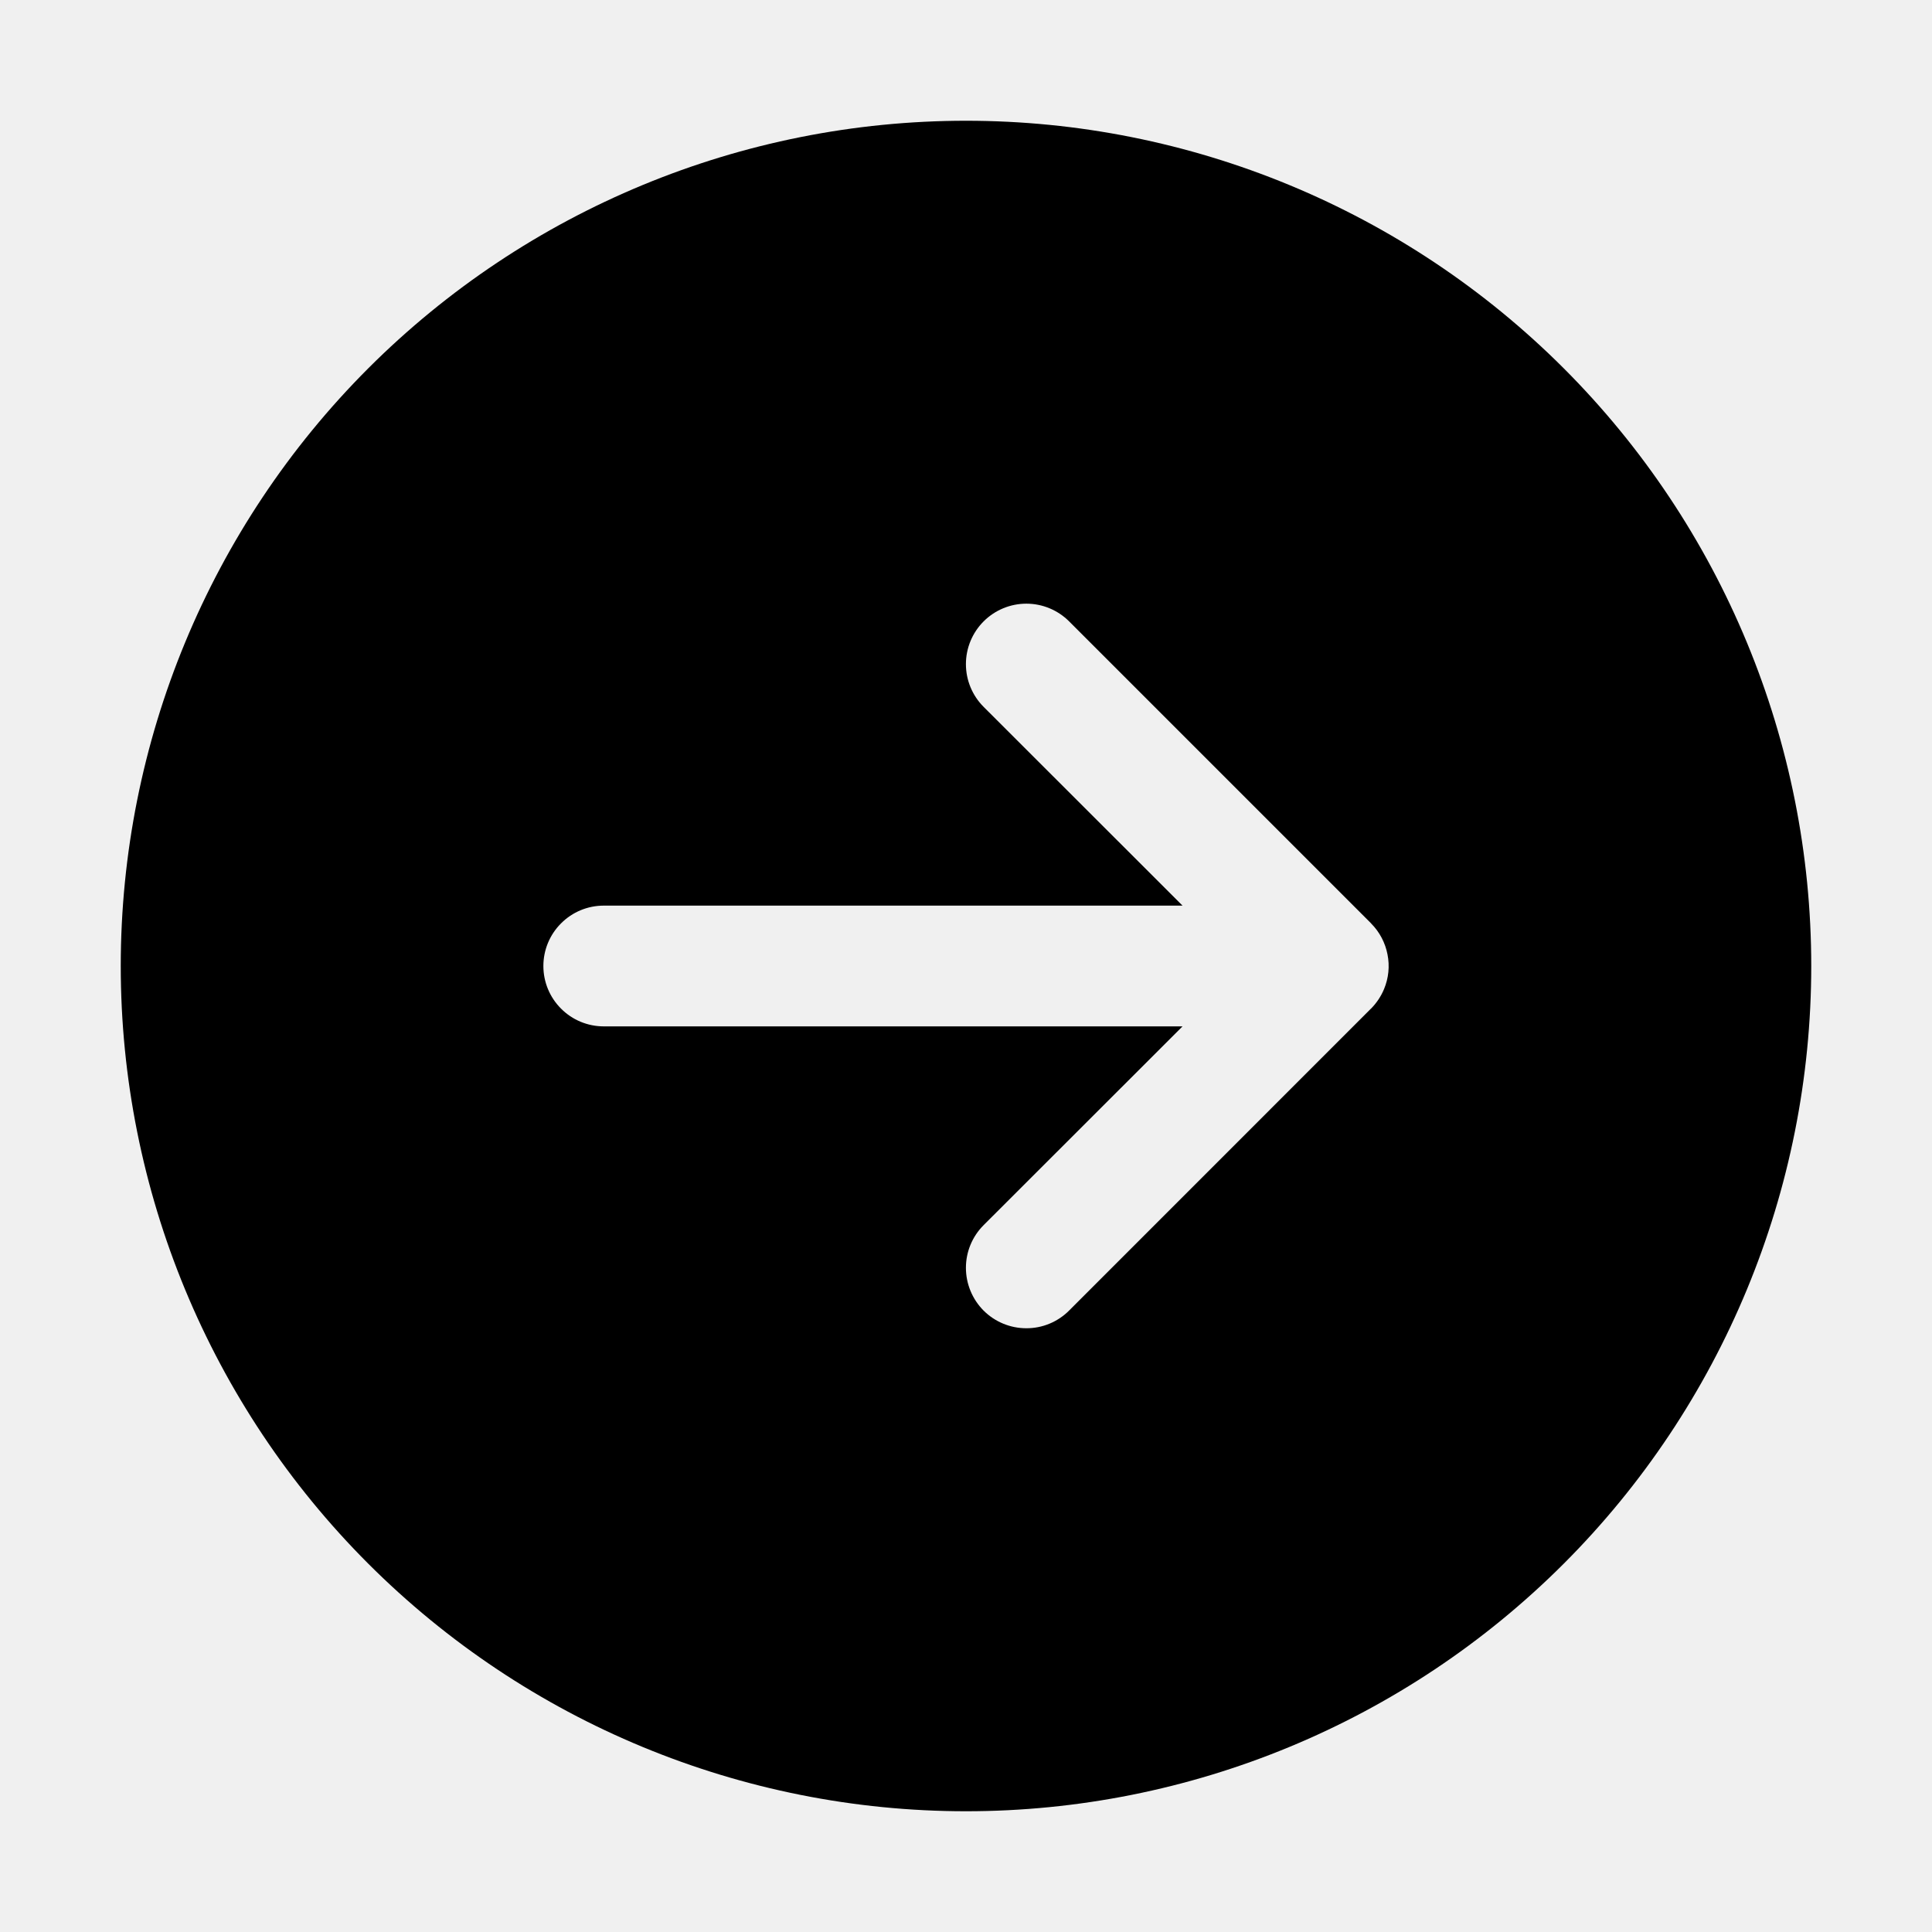
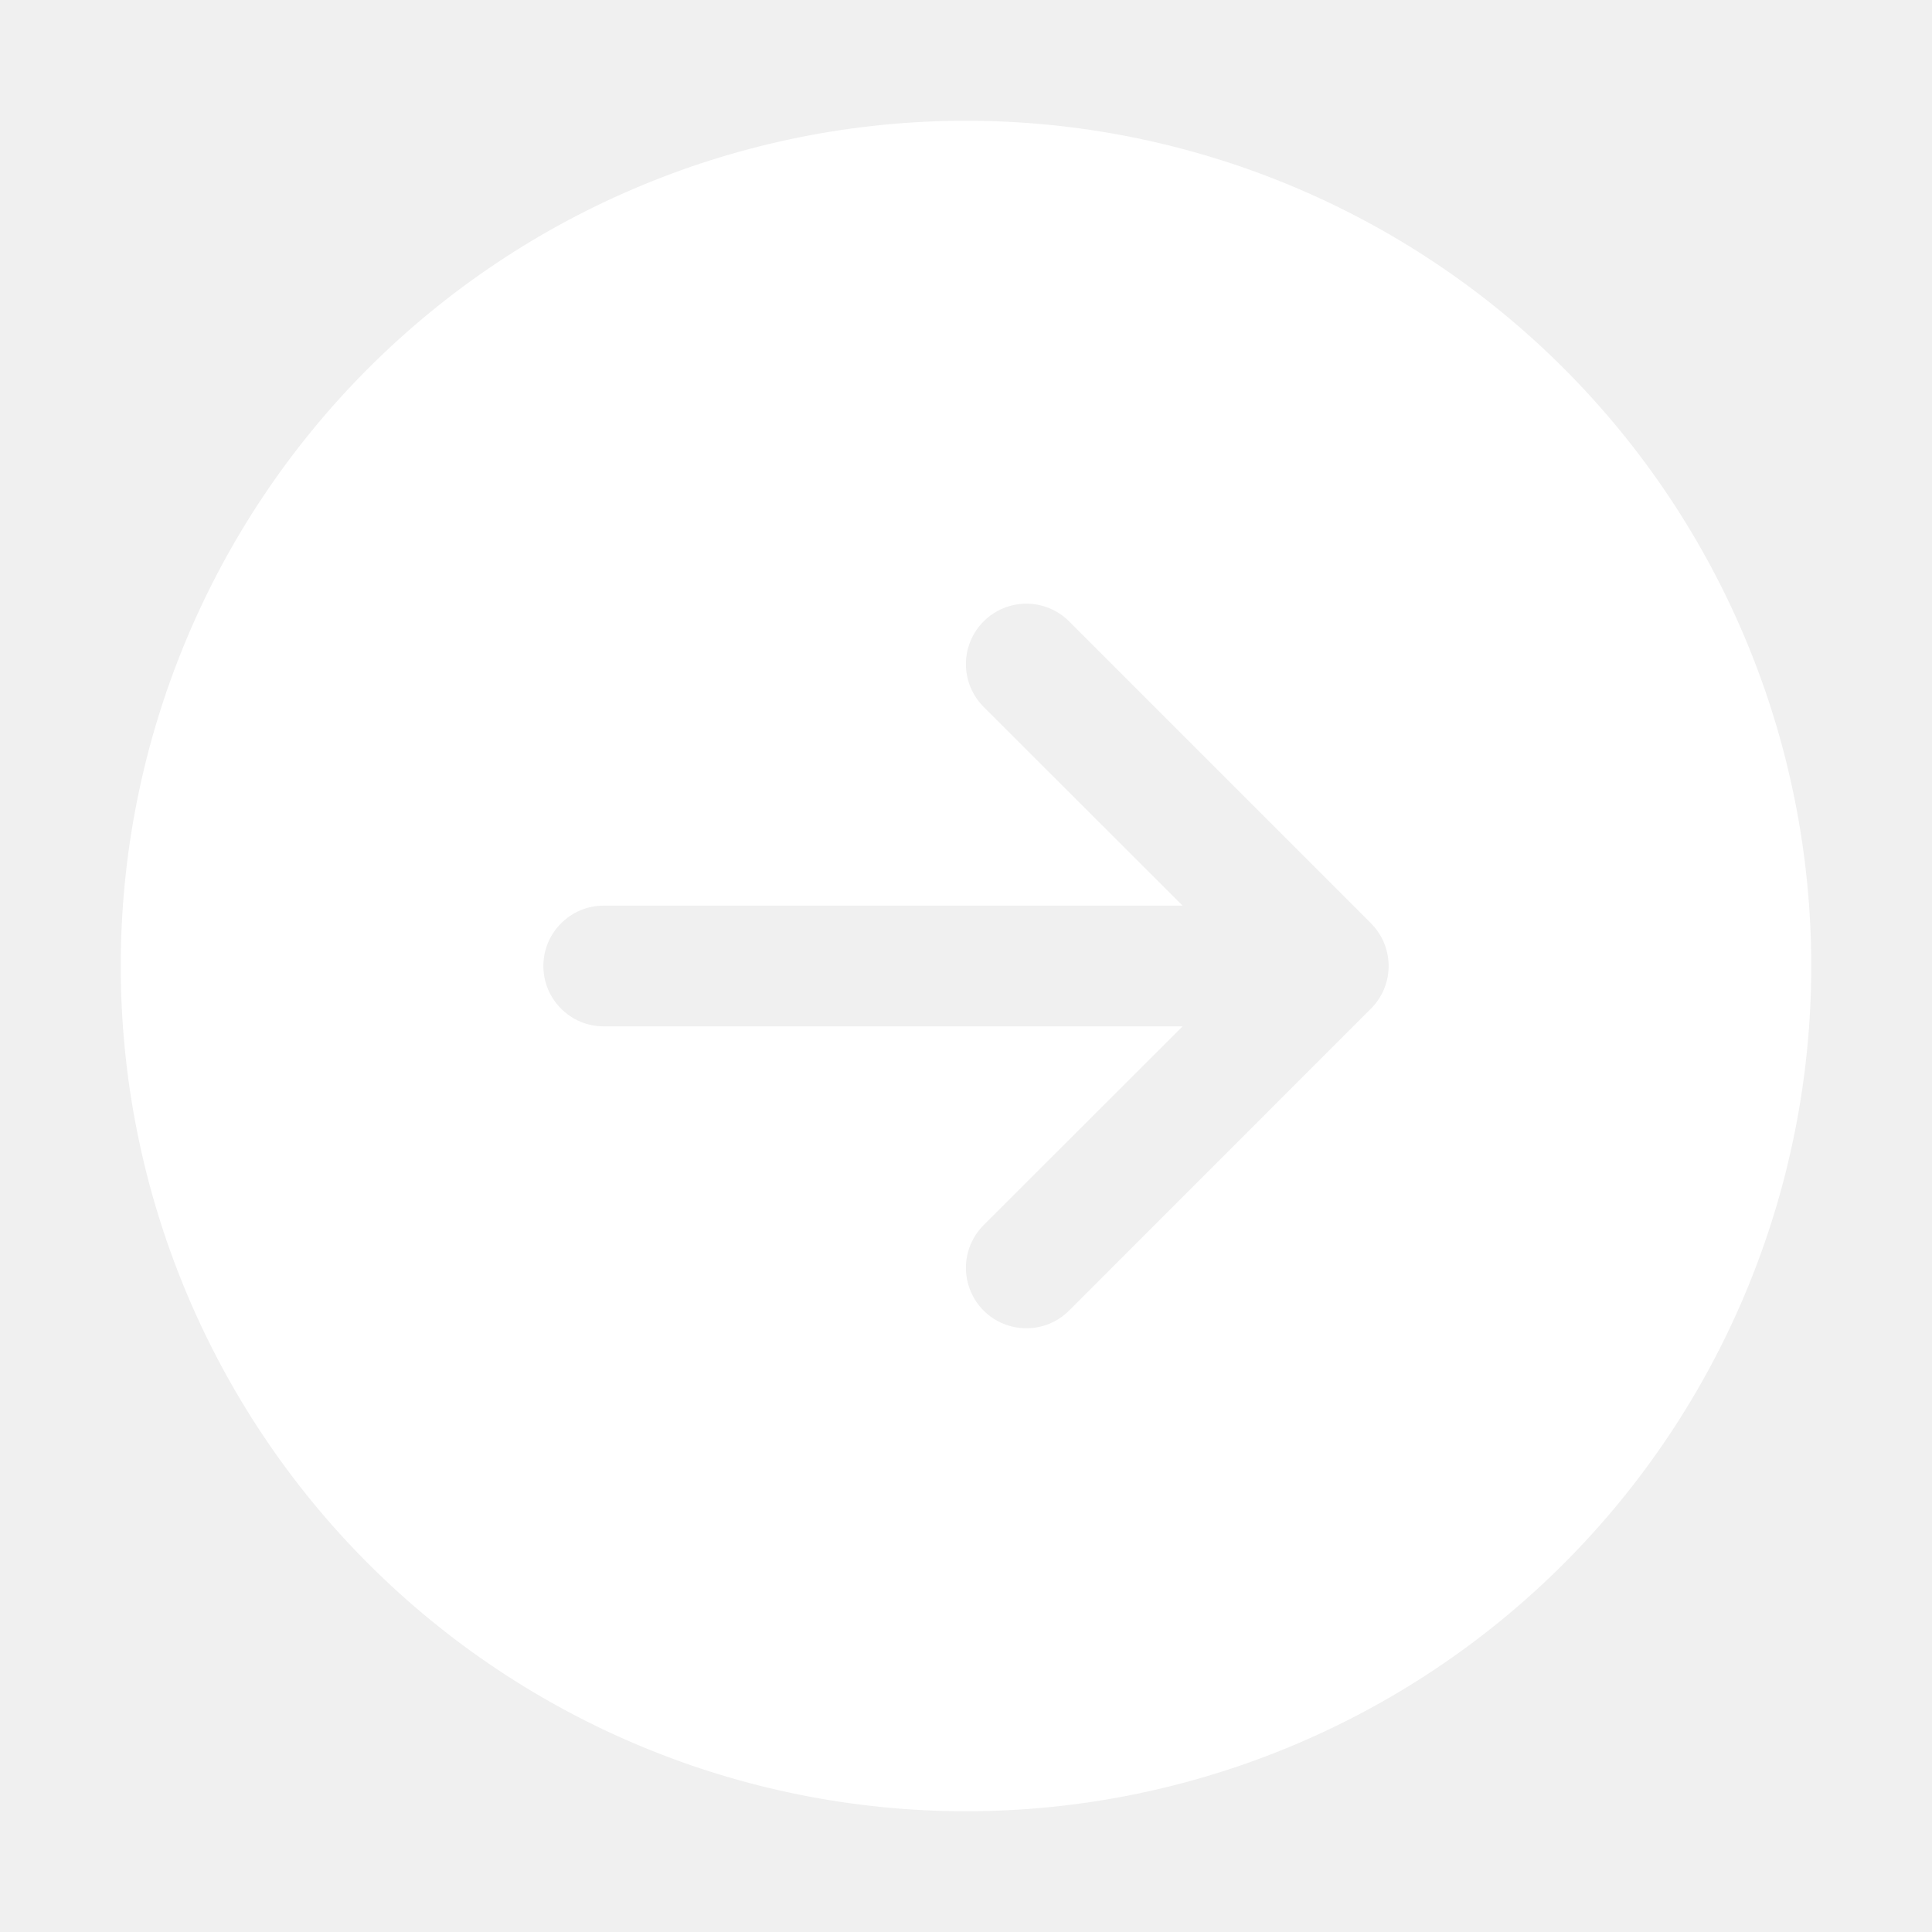
<svg xmlns="http://www.w3.org/2000/svg" width="24" height="24" viewBox="0 0 24 24" fill="none">
-   <path d="M12 22.5C14.785 22.5 17.456 21.394 19.425 19.425C21.394 17.456 22.5 14.785 22.5 12C22.5 9.215 21.394 6.545 19.425 4.575C17.456 2.606 14.785 1.5 12 1.5C9.215 1.5 6.545 2.606 4.575 4.575C2.606 6.545 1.5 9.215 1.5 12C1.5 14.785 2.606 17.456 4.575 19.425C6.545 21.394 9.215 22.5 12 22.5ZM17.193 12.287C17.156 12.376 17.102 12.457 17.034 12.527L17.029 12.531L13.28 16.281C13.139 16.422 12.948 16.501 12.749 16.5C12.55 16.5 12.359 16.421 12.218 16.28C12.078 16.139 11.999 15.948 11.999 15.749C11.999 15.55 12.078 15.36 12.219 15.219L14.69 12.75H7.5C7.301 12.75 7.11 12.671 6.97 12.53C6.829 12.39 6.75 12.199 6.75 12C6.75 11.801 6.829 11.61 6.97 11.47C7.11 11.329 7.301 11.25 7.5 11.25H14.69L12.219 8.781C12.078 8.64 11.999 8.449 11.999 8.25C11.999 8.051 12.078 7.86 12.219 7.719C12.36 7.578 12.551 7.499 12.75 7.499C12.949 7.499 13.14 7.578 13.281 7.719L17.031 11.469L17.034 11.473C17.138 11.578 17.208 11.711 17.236 11.856C17.265 12.001 17.25 12.15 17.193 12.287Z" fill="black" />
+   <path d="M12 22.5C14.785 22.5 17.456 21.394 19.425 19.425C21.394 17.456 22.5 14.785 22.5 12C22.5 9.215 21.394 6.545 19.425 4.575C17.456 2.606 14.785 1.5 12 1.5C9.215 1.5 6.545 2.606 4.575 4.575C2.606 6.545 1.5 9.215 1.5 12C1.5 14.785 2.606 17.456 4.575 19.425C6.545 21.394 9.215 22.5 12 22.5ZM17.193 12.287C17.156 12.376 17.102 12.457 17.034 12.527L17.029 12.531L13.28 16.281C13.139 16.422 12.948 16.501 12.749 16.5C12.55 16.5 12.359 16.421 12.218 16.28C12.078 16.139 11.999 15.948 11.999 15.749C11.999 15.55 12.078 15.36 12.219 15.219L14.69 12.75H7.5C7.301 12.75 7.11 12.671 6.97 12.53C6.829 12.39 6.75 12.199 6.75 12C6.75 11.801 6.829 11.61 6.97 11.47C7.11 11.329 7.301 11.25 7.5 11.25H14.69L12.219 8.781C12.078 8.64 11.999 8.449 11.999 8.25C11.999 8.051 12.078 7.86 12.219 7.719C12.36 7.578 12.551 7.499 12.75 7.499C12.949 7.499 13.14 7.578 13.281 7.719L17.031 11.469L17.034 11.473C17.138 11.578 17.208 11.711 17.236 11.856C17.265 12.001 17.25 12.15 17.193 12.287Z" fill="white" />
</svg>
